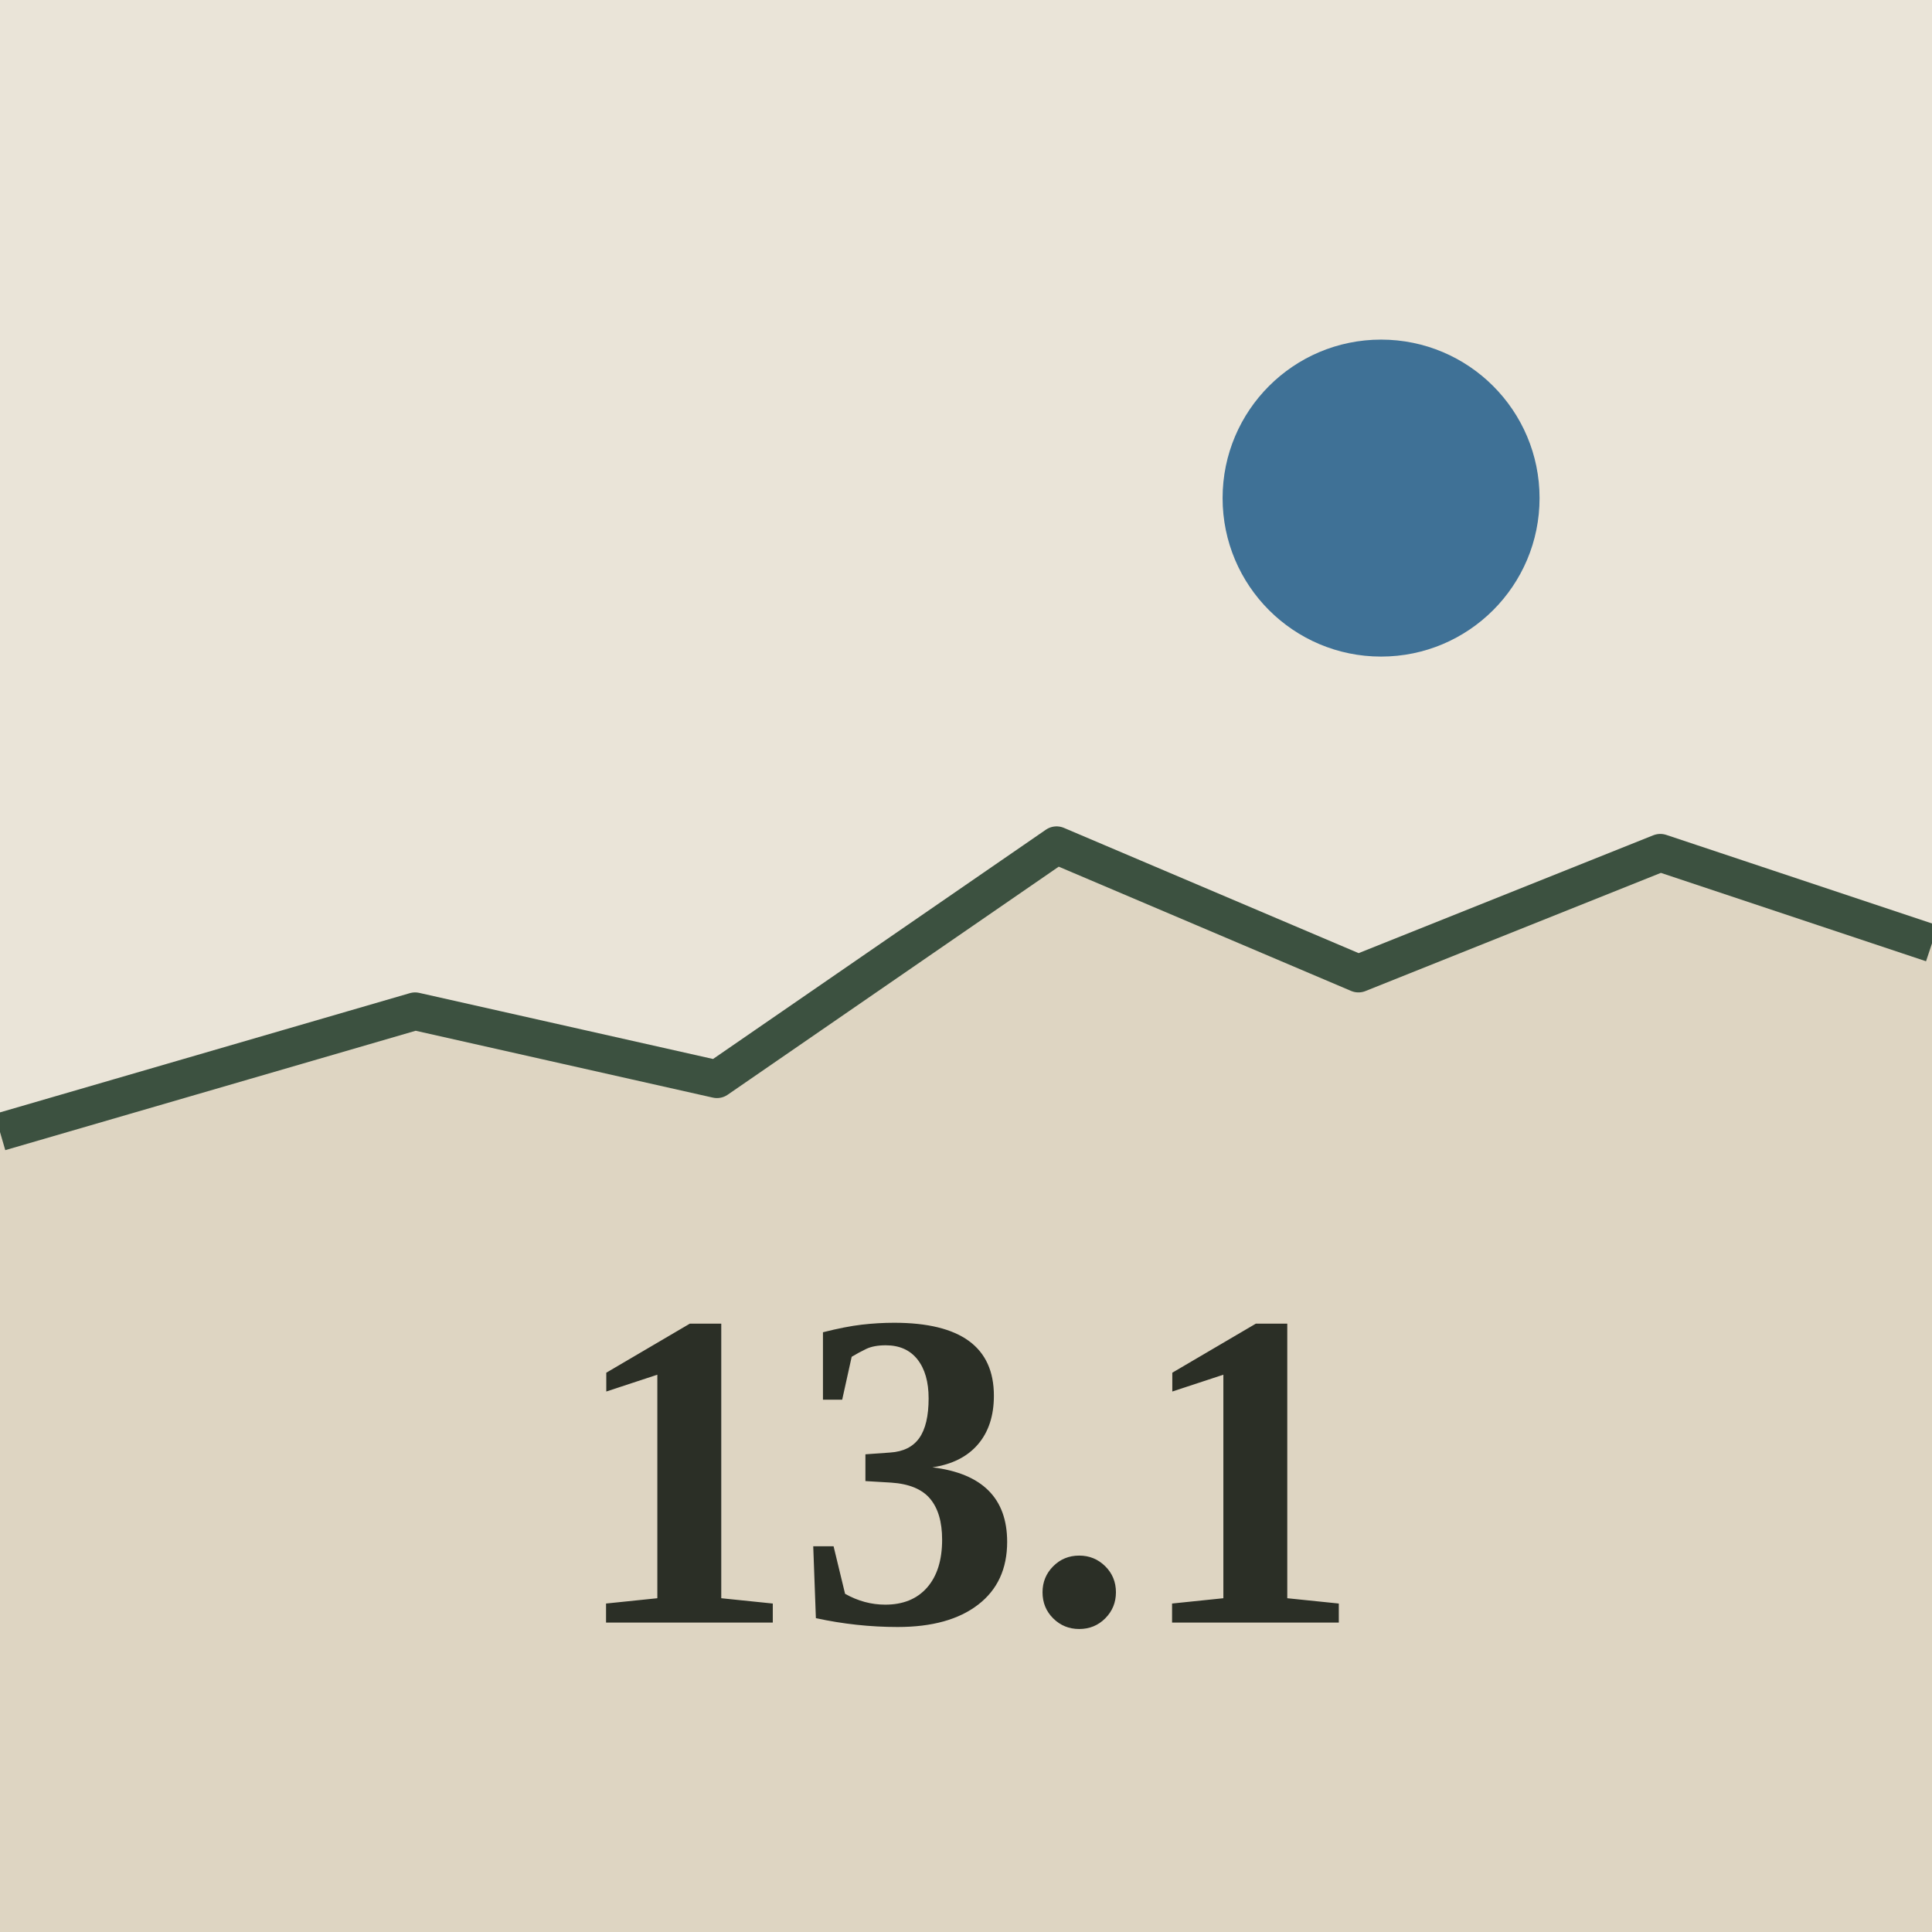
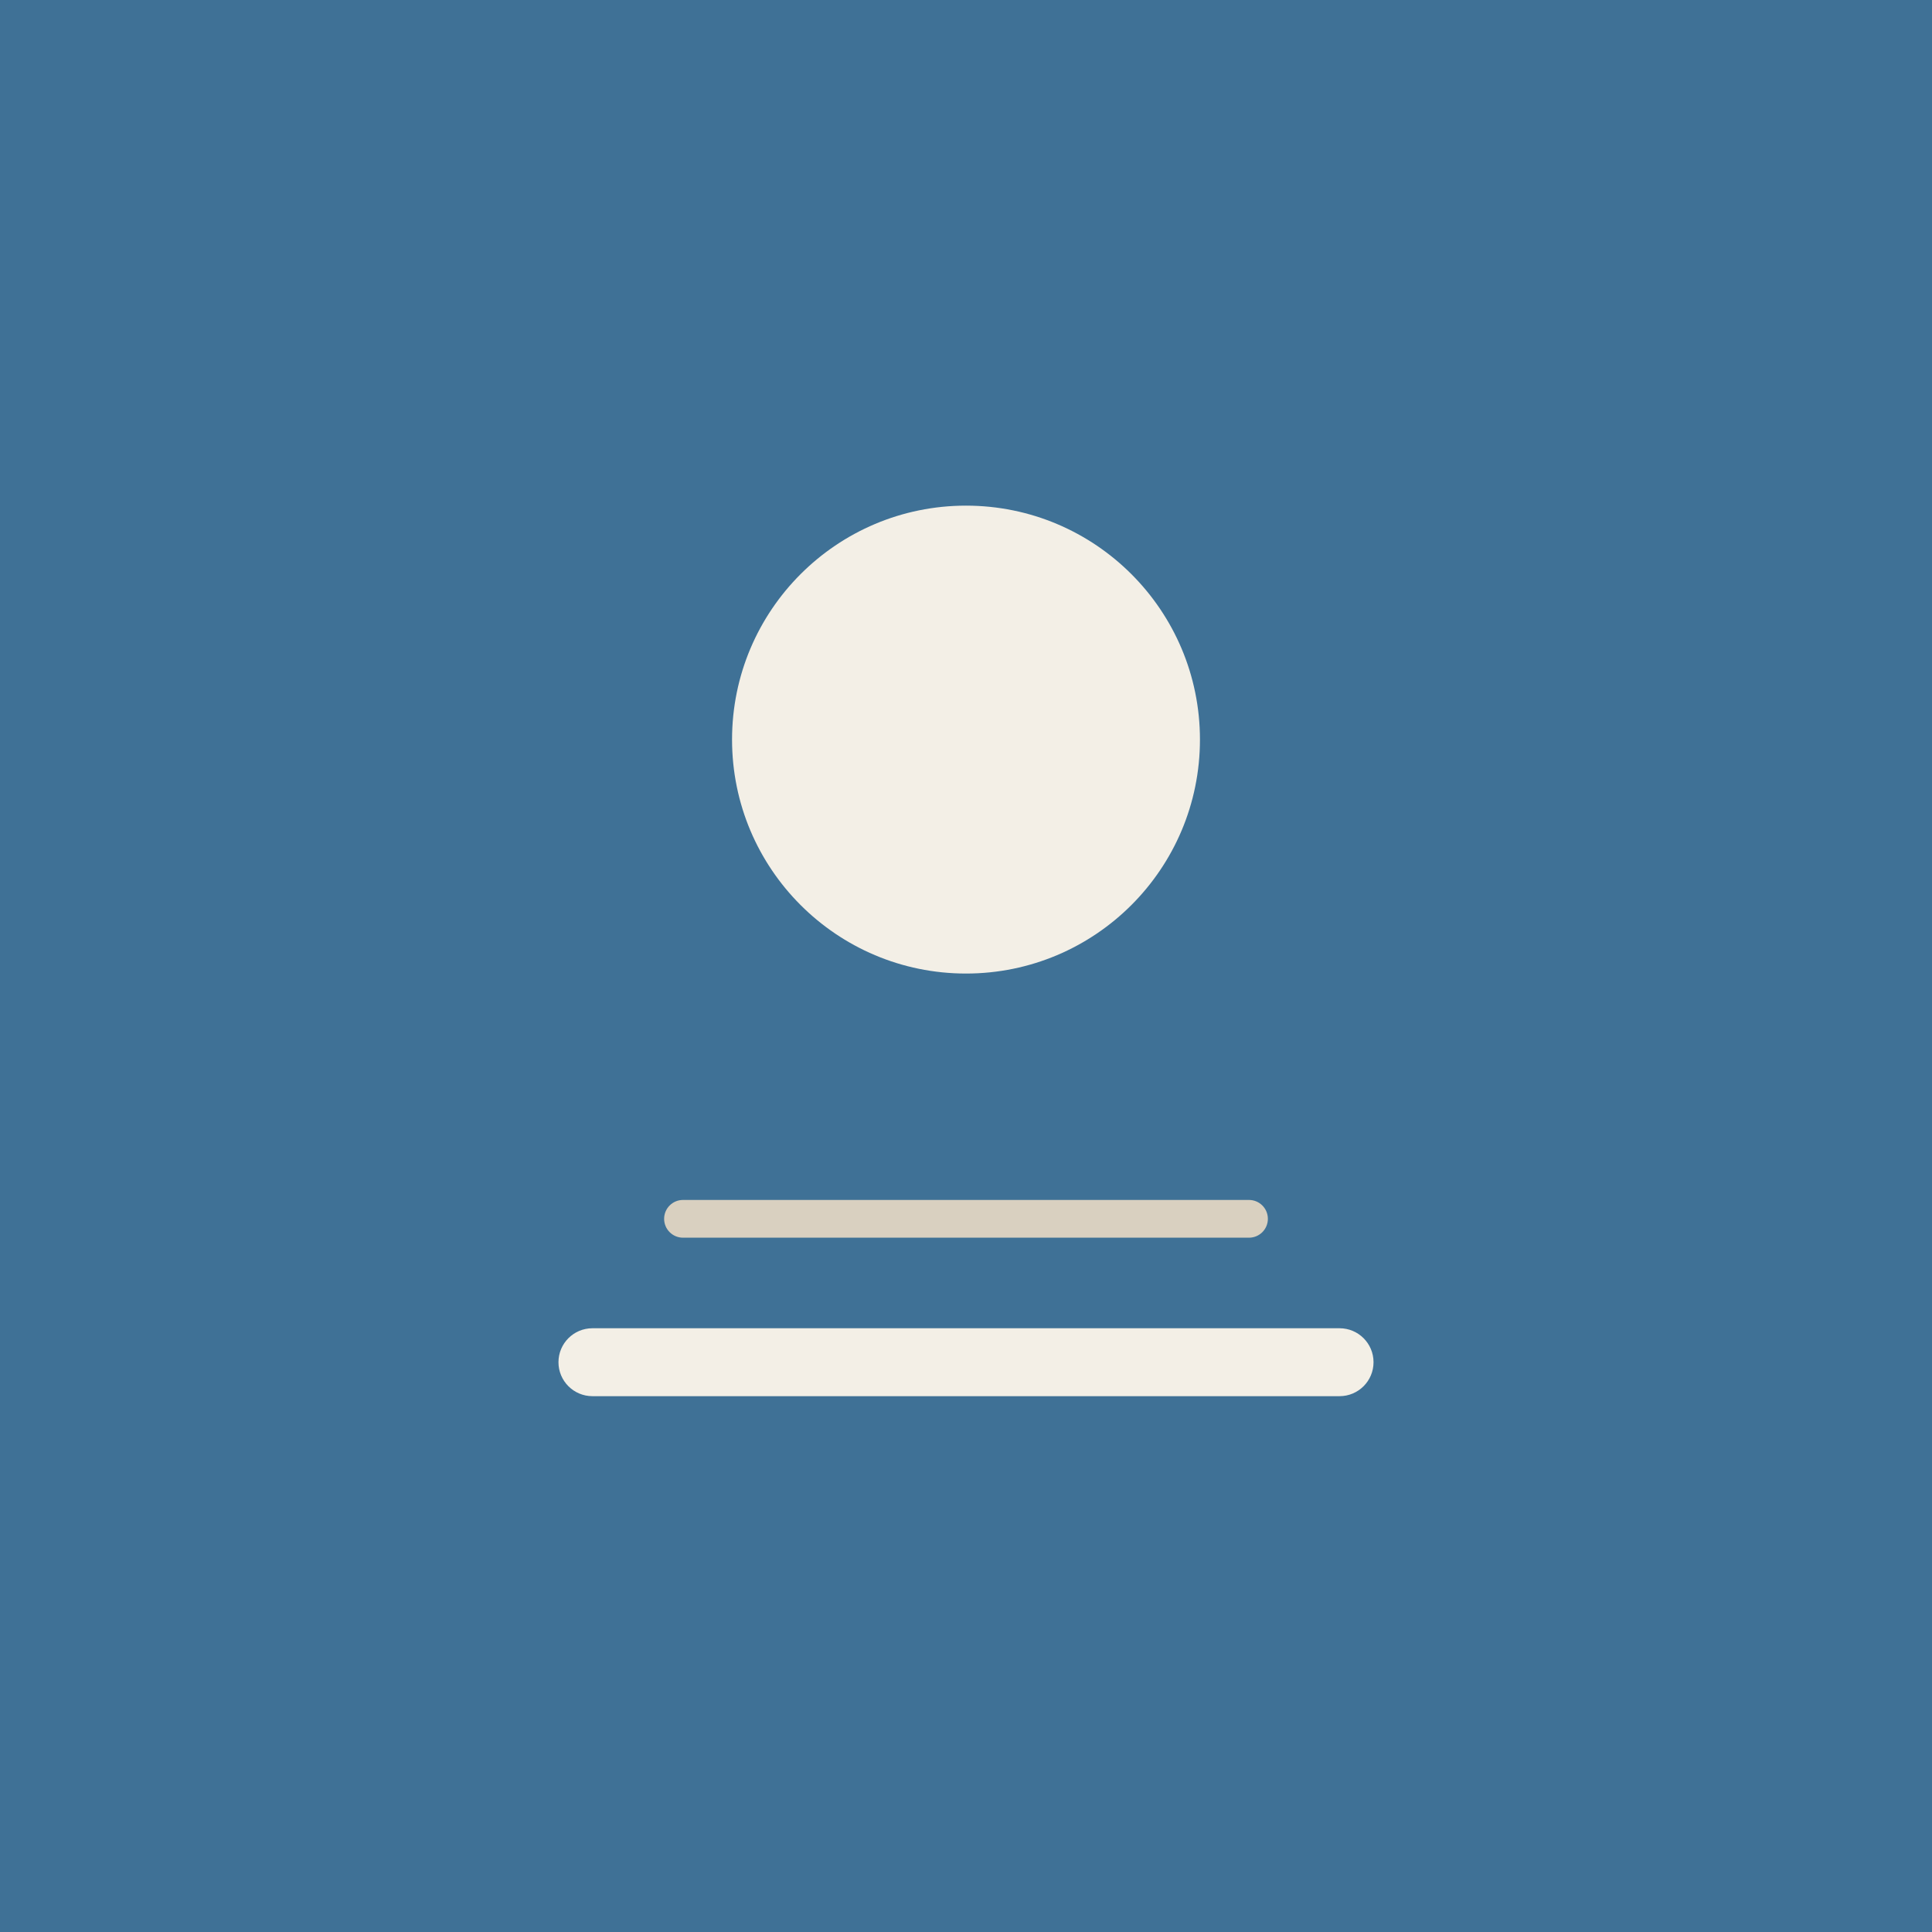
<svg xmlns="http://www.w3.org/2000/svg" viewBox="0 0 512 512" role="img" aria-label="Blue Hour">
-   <rect width="512" height="512" fill="#eae4d8" />
-   <path d="M0 300 L110 268 L190 286 L280 224 L360 258 L440 226 L512 250 L512 512 L0 512 Z" fill="#ded5c2" />
-   <path d="M0 300 L110 268 L190 286 L280 224 L360 258 L440 226 L512 250" fill="none" stroke="#3c5140" stroke-width="10" stroke-linejoin="round" />
-   <circle cx="366" cy="132" r="42" fill="#3f7196" />
-   <text x="256" y="430" font-family="Georgia, 'Times New Roman', serif" font-weight="bold" font-size="120" fill="#2b2f26" text-anchor="middle">13.1</text>
+   <rect width="512" height="512" fill="#3f7196" />
+   <circle cx="256" cy="196" r="62" fill="#f3efe6" />
+   <rect x="176" y="318" width="160" height="10" rx="5" fill="#d9d0c0" />
+   <rect x="148" y="352" width="216" height="18" rx="9" fill="#f3efe6" />
</svg>
